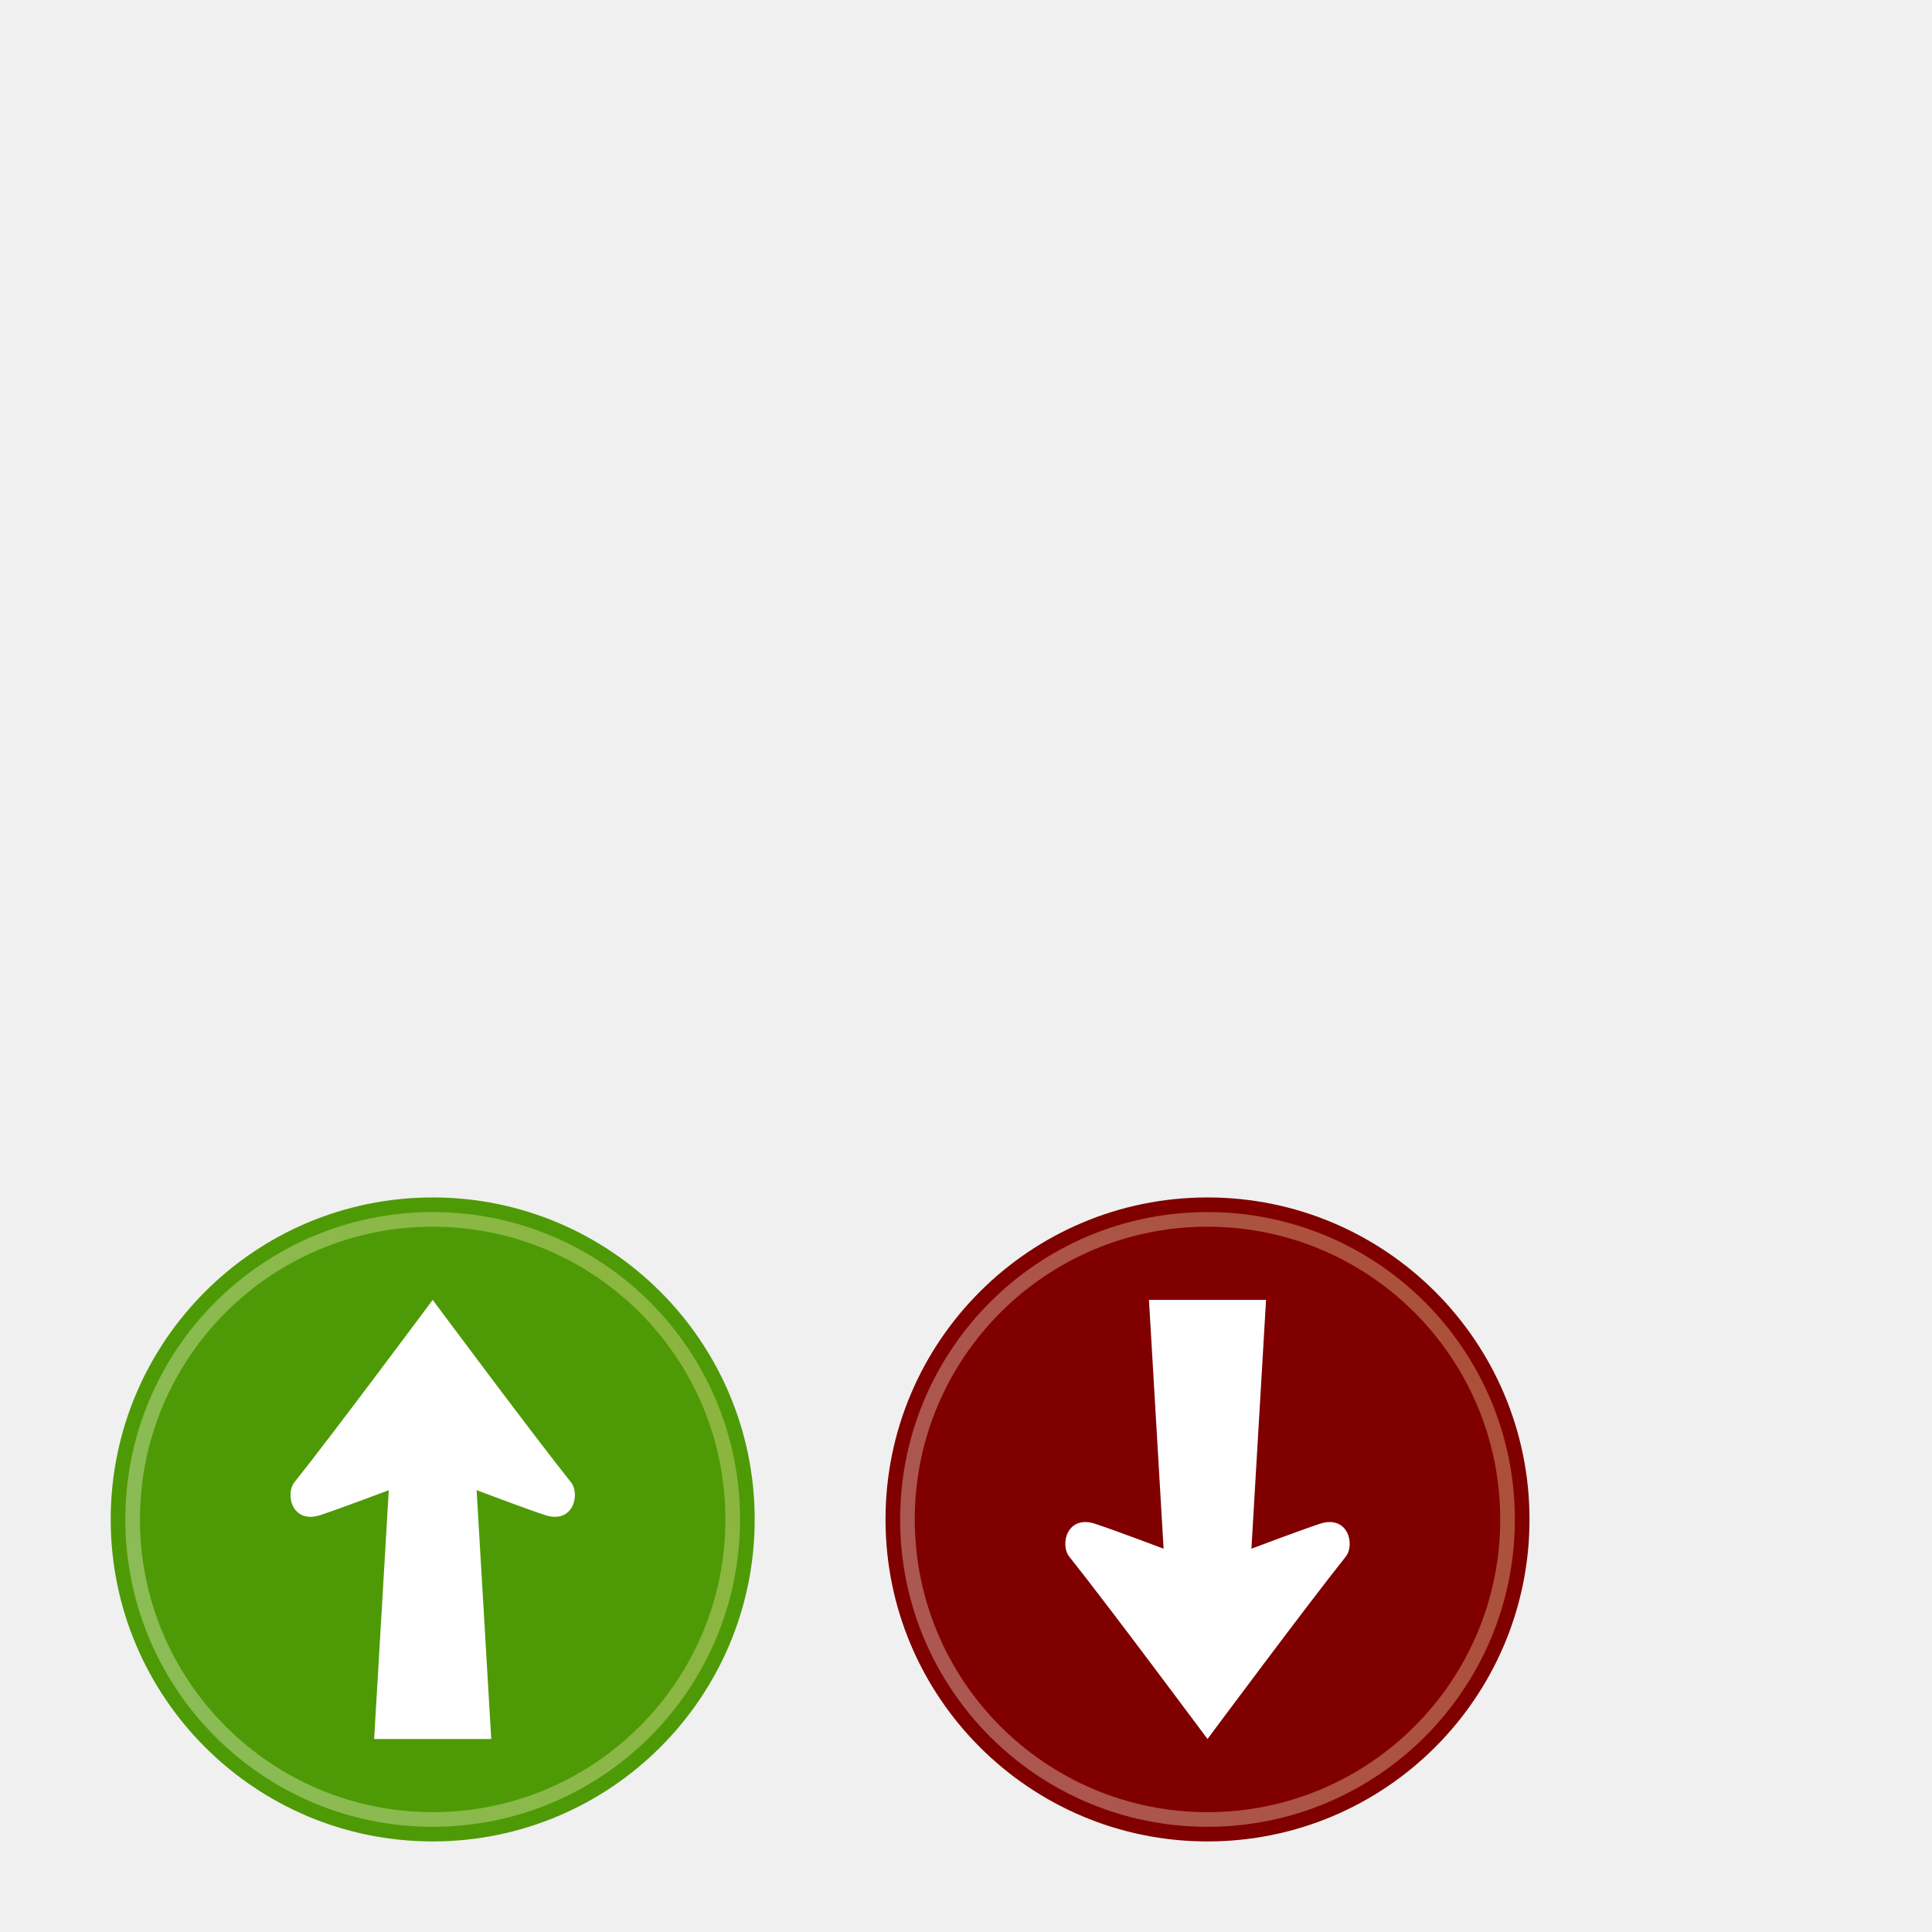
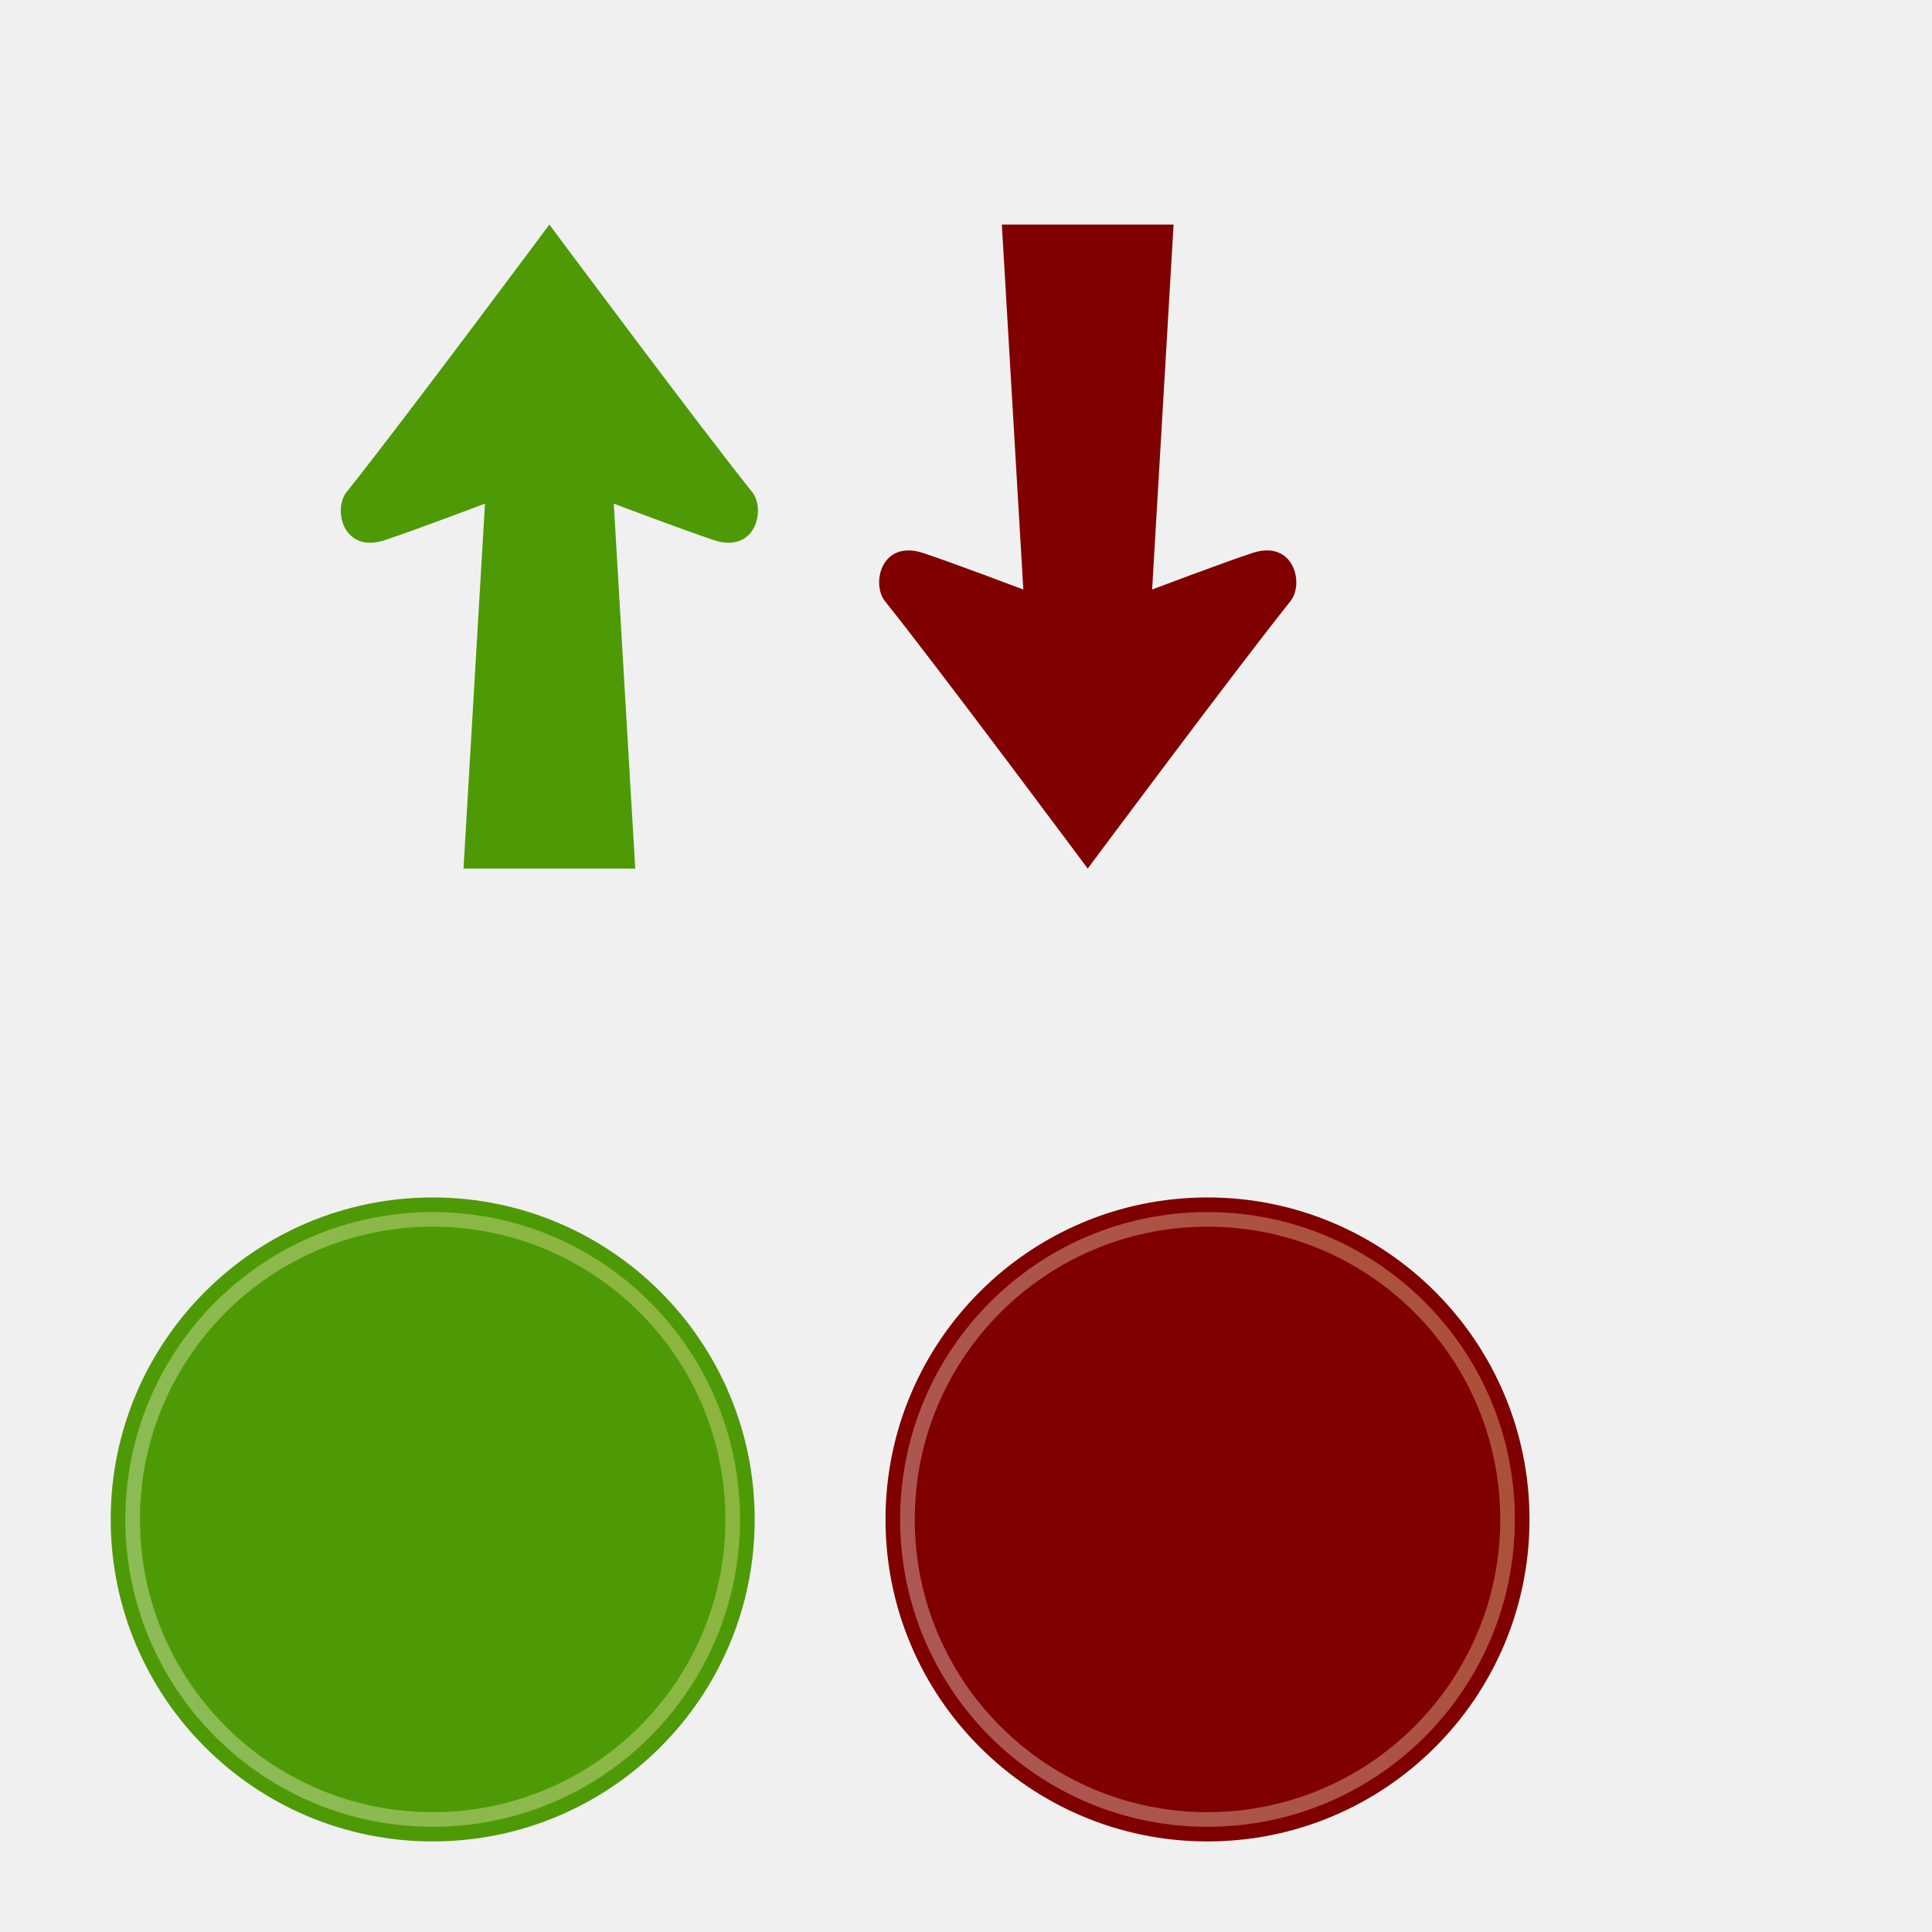
<svg xmlns="http://www.w3.org/2000/svg" xmlns:xlink="http://www.w3.org/1999/xlink" width="48px" height="48px" id="svg1306" version="1.1">
  <defs id="defs1308">
    <linearGradient id="linearGradient3957">
      <stop style="stop-color:#fffeff;stop-opacity:0.333;" offset="0" id="stop3959" />
      <stop style="stop-color:#fffeff;stop-opacity:0.216;" offset="1" id="stop3961" />
    </linearGradient>
    <linearGradient id="linearGradient2536">
      <stop style="stop-color:#a40000;stop-opacity:1;" offset="0" id="stop2538" />
      <stop style="stop-color:#ff1717;stop-opacity:1;" offset="1" id="stop2540" />
    </linearGradient>
    <linearGradient id="linearGradient2479">
      <stop style="stop-color:#ffe69b;stop-opacity:1;" offset="0" id="stop2481" />
      <stop style="stop-color:#ffffff;stop-opacity:1;" offset="1" id="stop2483" />
    </linearGradient>
    <linearGradient id="linearGradient4126">
      <stop id="stop4128" offset="0" style="stop-color:#000000;stop-opacity:1;" />
      <stop id="stop4130" offset="1" style="stop-color:#000000;stop-opacity:0;" />
    </linearGradient>
    <radialGradient xlink:href="#linearGradient4126" id="radialGradient2169" gradientUnits="userSpaceOnUse" gradientTransform="matrix(1,0,0,0.5,1.899196e-14,20)" cx="23.857" cy="40" fx="23.857" fy="40" r="17.143" />
    <linearGradient xlink:href="#linearGradient2479" id="linearGradient2485" x1="43.936" y1="53.836" x2="20.065" y2="-8.563" gradientUnits="userSpaceOnUse" />
    <linearGradient xlink:href="#linearGradient2536" id="linearGradient2542" x1="36.918" y1="66.288" x2="19.071" y2="5.541" gradientUnits="userSpaceOnUse" />
    <linearGradient xlink:href="#linearGradient2536" id="linearGradient3046" gradientUnits="userSpaceOnUse" x1="36.918" y1="66.288" x2="19.071" y2="5.541" />
    <linearGradient xlink:href="#linearGradient2479" id="linearGradient3048" gradientUnits="userSpaceOnUse" x1="43.936" y1="53.836" x2="20.065" y2="-8.563" />
    <linearGradient xlink:href="#linearGradient2536" id="linearGradient3064" gradientUnits="userSpaceOnUse" x1="36.918" y1="66.288" x2="19.071" y2="5.541" />
    <linearGradient xlink:href="#linearGradient2479" id="linearGradient3066" gradientUnits="userSpaceOnUse" x1="43.936" y1="53.836" x2="20.065" y2="-8.563" />
    <linearGradient xlink:href="#linearGradient3957" id="linearGradient3963" x1="21.994" y1="33.955" x2="20.917" y2="15.815" gradientUnits="userSpaceOnUse" />
    <radialGradient xlink:href="#linearGradient4126" id="radialGradient3976" gradientUnits="userSpaceOnUse" gradientTransform="matrix(1,0,0,0.5,0,20)" cx="23.857" cy="40" fx="23.857" fy="40" r="17.143" />
    <linearGradient xlink:href="#linearGradient2479" id="linearGradient3980" gradientUnits="userSpaceOnUse" x1="43.936" y1="53.836" x2="20.065" y2="-8.563" />
    <linearGradient xlink:href="#linearGradient3957" id="linearGradient3982" gradientUnits="userSpaceOnUse" x1="21.994" y1="33.955" x2="20.917" y2="15.815" gradientTransform="matrix(1.002994,0,0,1.002994,-3.009359,-1.667816)" />
    <linearGradient gradientTransform="translate(0,-2)" gradientUnits="userSpaceOnUse" y2="35.052" x2="24.302" y1="15.802" x1="21.75" id="linearGradient2262" xlink:href="#linearGradient2256" />
    <radialGradient gradientUnits="userSpaceOnUse" gradientTransform="matrix(4.154957,0,0,3.198723,-52.84553,-23.50921)" r="21.25" fy="10.666" fx="16.75" cy="10.666" cx="16.75" id="radialGradient2254" xlink:href="#linearGradient2248" />
    <linearGradient gradientTransform="matrix(0.988373,0,0,0.988373,0.279002,0.278984)" y2="37.96" x2="41.048" y1="20.105" x1="23.996" gradientUnits="userSpaceOnUse" id="linearGradient2243" xlink:href="#linearGradient4981" />
    <radialGradient gradientTransform="matrix(1.693981,0,0,1.693981,-16.86529,-25.11111)" gradientUnits="userSpaceOnUse" r="12.302" fy="33.302" fx="24.302" cy="33.302" cx="24.302" id="radialGradient2239" xlink:href="#linearGradient9647" />
    <linearGradient gradientUnits="userSpaceOnUse" y2="28.394" x2="32.166" y1="16.285" x1="15.579" id="linearGradient7901" xlink:href="#linearGradient7895" />
    <linearGradient gradientTransform="translate(0,-2)" gradientUnits="userSpaceOnUse" y2="37.96" x2="41.048" y1="20.105" x1="23.996" id="linearGradient4987" xlink:href="#linearGradient4981" />
    <linearGradient gradientTransform="translate(0,-2)" gradientUnits="userSpaceOnUse" y2="47.374" x2="53.57" y1="12.504" x1="15.737" id="linearGradient2057" xlink:href="#linearGradient11780" />
    <linearGradient xlink:href="#linearGradient15762" id="linearGradient15772" gradientUnits="userSpaceOnUse" gradientTransform="matrix(-1,0,0,-1,31.7217,31.29079)" x1="5.737" y1="5.386" x2="9.894" y2="9.651" />
    <linearGradient id="linearGradient11014">
      <stop id="stop11016" offset="0" style="stop-color:#a80000;stop-opacity:1;" />
      <stop id="stop13245" offset="0" style="stop-color:#c60000;stop-opacity:1;" />
      <stop id="stop11018" offset="1" style="stop-color:#e50000;stop-opacity:1;" />
    </linearGradient>
    <linearGradient id="linearGradient11780">
      <stop id="stop11782" offset="0" style="stop-color:#ff8b8b;stop-opacity:1;" />
      <stop id="stop11784" offset="1" style="stop-color:#ec1b1b;stop-opacity:1;" />
    </linearGradient>
    <linearGradient id="linearGradient14236">
      <stop style="stop-color:#ed4040;stop-opacity:1;" offset="0" id="stop14238" />
      <stop style="stop-color:#a40000;stop-opacity:1;" offset="1" id="stop14240" />
    </linearGradient>
    <linearGradient id="linearGradient15762">
      <stop style="stop-color:#ffffff;stop-opacity:1;" offset="0" id="stop15764" />
      <stop style="stop-color:#ffffff;stop-opacity:0;" offset="1" id="stop15766" />
    </linearGradient>
    <linearGradient id="linearGradient4981">
      <stop id="stop4983" offset="0" style="stop-color:#cc0000;stop-opacity:1;" />
      <stop id="stop4985" offset="1" style="stop-color:#b30000;stop-opacity:1;" />
    </linearGradient>
    <linearGradient id="linearGradient7895">
      <stop id="stop7897" offset="0" style="stop-color:#ffffff;stop-opacity:1;" />
      <stop id="stop7899" offset="1" style="stop-color:#ffffff;stop-opacity:0;" />
    </linearGradient>
    <radialGradient gradientUnits="userSpaceOnUse" gradientTransform="matrix(1,0,0,0.595238,0,14.875)" r="15.75" fy="36.75" fx="25.125" cy="36.75" cx="25.125" id="radialGradient21650" xlink:href="#linearGradient21644" />
    <linearGradient id="linearGradient21644">
      <stop id="stop21646" offset="0" style="stop-color:#000000;stop-opacity:1;" />
      <stop id="stop21648" offset="1" style="stop-color:#000000;stop-opacity:0;" />
    </linearGradient>
    <linearGradient id="linearGradient9647">
      <stop id="stop9649" offset="0" style="stop-color:#ffffff;stop-opacity:1;" />
      <stop id="stop9651" offset="1" style="stop-color:#dbdbdb;stop-opacity:1;" />
    </linearGradient>
    <linearGradient id="linearGradient2248">
      <stop id="stop2250" offset="0" style="stop-color:#ffffff;stop-opacity:1;" />
      <stop id="stop2252" offset="1" style="stop-color:#ffffff;stop-opacity:0;" />
    </linearGradient>
    <linearGradient id="linearGradient2256">
      <stop id="stop2258" offset="0" style="stop-color:#ff0202;stop-opacity:1;" />
      <stop id="stop2260" offset="1" style="stop-color:#ff9b9b;stop-opacity:1;" />
    </linearGradient>
    <radialGradient xlink:href="#linearGradient9647" id="radialGradient2335" gradientUnits="userSpaceOnUse" gradientTransform="matrix(1.693981,0,0,1.693981,-16.86529,-23.71561)" cx="24.302" cy="33.302" fx="24.302" fy="33.302" r="12.302" />
    <linearGradient xlink:href="#linearGradient2256" id="linearGradient2337" gradientUnits="userSpaceOnUse" gradientTransform="translate(-7.1723252e-7,-0.6044975)" x1="21.75" y1="15.802" x2="24.302" y2="35.052" />
    <radialGradient r="9.688" fy="25.531" fx="17.312" cy="25.531" cx="17.312" gradientTransform="matrix(8.212216,0,0,2.887522,-61.27795,82.3724)" gradientUnits="userSpaceOnUse" id="radialGradient2180" xlink:href="#linearGradient3101" />
    <radialGradient r="9.688" fy="25.531" fx="17.312" cy="25.531" cx="17.312" gradientTransform="matrix(2.182912,0,0,0.7675402,82.96475,20.85711)" gradientUnits="userSpaceOnUse" id="radialGradient8040" xlink:href="#linearGradient3101" />
    <linearGradient id="linearGradient8017">
      <stop style="stop-color:#000000;stop-opacity:1" offset="0" id="stop8019" />
      <stop style="stop-color:#000000;stop-opacity:0" offset="1" id="stop8021" />
    </linearGradient>
    <radialGradient cx="17.312" cy="25.531" r="9.688" fx="17.312" fy="25.531" id="radialGradient8023" xlink:href="#linearGradient3101" gradientUnits="userSpaceOnUse" gradientTransform="matrix(1,0,0,0.351613,0,16.55413)" />
    <radialGradient r="9.688" fy="25.531" fx="17.312" cy="25.531" cx="17.312" gradientTransform="matrix(4.6581,0,0,1.637848,-34.3495,47.13127)" gradientUnits="userSpaceOnUse" id="radialGradient2185" xlink:href="#linearGradient3101" />
    <radialGradient r="9.688" fy="25.531" fx="17.312" cy="25.531" cx="17.312" gradientTransform="matrix(2.182912,0,0,0.7675402,-13.50372,21.78609)" gradientUnits="userSpaceOnUse" id="radialGradient2186" xlink:href="#linearGradient3101" />
    <radialGradient gradientTransform="matrix(2.182912,0,0,0.7675402,-13.50372,21.78609)" gradientUnits="userSpaceOnUse" xlink:href="#linearGradient3101" id="radialGradient7200" fy="25.531" fx="17.312" r="9.688" cy="25.531" cx="17.312" />
    <radialGradient gradientTransform="matrix(1,0,0,0.351613,0,16.55413)" gradientUnits="userSpaceOnUse" xlink:href="#linearGradient3101" id="radialGradient3107" fy="25.531" fx="17.312" r="9.688" cy="25.531" cx="17.312" />
    <linearGradient id="linearGradient3101">
      <stop id="stop3103" offset="0" style="stop-color:#000000;stop-opacity:1" />
      <stop id="stop3105" offset="1" style="stop-color:#000000;stop-opacity:0" />
    </linearGradient>
    <radialGradient xlink:href="#linearGradient4126" id="radialGradient3085" gradientUnits="userSpaceOnUse" gradientTransform="matrix(1,0,0,0.5,0,20)" cx="23.857" cy="40" fx="23.857" fy="40" r="17.143" />
    <linearGradient xlink:href="#linearGradient2479" id="linearGradient3087" gradientUnits="userSpaceOnUse" x1="43.936" y1="53.836" x2="20.065" y2="-8.563" />
    <radialGradient xlink:href="#linearGradient4126" id="radialGradient3091" gradientUnits="userSpaceOnUse" gradientTransform="matrix(1,0,0,0.5,0,20)" cx="23.857" cy="40" fx="23.857" fy="40" r="17.143" />
    <linearGradient xlink:href="#linearGradient2479" id="linearGradient3867" gradientUnits="userSpaceOnUse" x1="43.936" y1="53.836" x2="20.065" y2="-8.563" />
    <linearGradient xlink:href="#linearGradient2479-9" id="linearGradient3867-3" gradientUnits="userSpaceOnUse" x1="43.936" y1="53.836" x2="20.065" y2="-8.563" />
    <linearGradient id="linearGradient2479-9">
      <stop style="stop-color:#ffe69b;stop-opacity:1;" offset="0" id="stop2481-8" />
      <stop style="stop-color:#ffffff;stop-opacity:1;" offset="1" id="stop2483-3" />
    </linearGradient>
    <linearGradient xlink:href="#linearGradient2479-9" id="linearGradient3917" gradientUnits="userSpaceOnUse" x1="43.936" y1="53.836" x2="20.065" y2="-8.563" />
+     <linearGradient xlink:href="#linearGradient2479-9" id="linearGradient3928" gradientUnits="userSpaceOnUse" x1="43.936" y1="53.836" x2="20.065" y2="-8.563" />
  </defs>
  <g id="layer2" />
  <g id="layer1" />
  <g id="layer3">
    <g id="g3076" transform="matrix(0,-1,1,0,-0.5000364,48.50004)">
-       <g id="g3861" transform="matrix(0.3636369,0,0,0.3636369,2.022745,2.88641)">
-         <path style="fill:#4e9a06;fill-opacity:1;fill-rule:nonzero;stroke:#4e9a06;stroke-width:1.086;stroke-linecap:butt;stroke-linejoin:miter;stroke-miterlimit:4;stroke-opacity:1;stroke-dasharray:none" id="path1314" d="m 46.857,23.929 c 0,12.9 -10.457,23.357 -23.357,23.357 -12.9,0 -23.357,-10.457 -23.357,-23.357 0,-12.9 10.457,-23.357 23.357,-23.357 12.9,0 23.357,10.457 23.357,23.357 z" transform="matrix(0.920488,0,0,0.920488,2.368532,0.97408)" />
-         <path style="opacity:0.347;fill:#cc0000;fill-opacity:0;stroke:url(#linearGradient3867);stroke-width:1.17;stroke-linecap:butt;stroke-linejoin:miter;stroke-miterlimit:4;stroke-opacity:1;stroke-dasharray:none" id="path3560" d="m 49.902,26.635 c 0,13.25 -10.741,23.991 -23.991,23.991 -13.25,0 -23.991,-10.741 -23.991,-23.991 0,-13.25 10.741,-23.991 23.991,-23.991 13.25,0 23.991,10.741 23.991,23.991 z" transform="matrix(0.8544827,0,0,0.8544827,1.860001,0.2406197)" />
-         <g id="g5515" transform="matrix(0.2678571,0,0,0.2678571,51.2319,23.63299)">
-           <path id="path5900" d="m -45.666,-2.363 c 0,0 -34.637,-25.764 -46.507,-35.26 -3.04,-2.432 -10.791,-0.608 -8.359,6.687 1.824,5.471 6.333,17.373 6.333,17.373 l -63.467,-3.733 0,29.867 63.467,-3.733 c 0,0 -4.509,11.902 -6.333,17.373 -2.432,7.295 5.319,9.119 8.359,6.687 11.87,-9.496 46.507,-35.26 46.507,-35.26 z" style="fill:#ffffff;fill-opacity:1;fill-rule:evenodd;stroke:none" />
-         </g>
+       <path transform="matrix(0.3347234,0,0,0.3347234,2.884031,3.240621)" d="m 46.857,23.929 a 23.357,23.357 0 1 1 -46.714,0 23.357,23.357 0 1 1 46.714,0 z" id="path1314" style="fill:#4e9a06;fill-opacity:1;fill-rule:nonzero;stroke:#4e9a06;stroke-width:1.086;stroke-linecap:butt;stroke-linejoin:miter;stroke-miterlimit:4;stroke-opacity:1;stroke-dasharray:none" />
+       <path transform="matrix(0.3107214,0,0,0.3107214,2.69911,2.973908)" d="m 49.902,26.635 a 23.991,23.991 0 1 1 -47.982,0 23.991,23.991 0 1 1 47.982,0 z" id="path3560" style="opacity:0.347;fill:#cc0000;fill-opacity:0;stroke:url(#linearGradient3867);stroke-width:1.17;stroke-linecap:butt;stroke-linejoin:miter;stroke-miterlimit:4;stroke-opacity:1;stroke-dasharray:none" />
+       <g style="fill:#4e9a06;fill-opacity:1" transform="matrix(0.1428571,0,0,0.1428571,49.44416,14.48655)" id="g5515">
+         <path style="fill:#4e9a06;fill-opacity:1;fill-rule:evenodd;stroke:none" d="m -45.666,-2.363 c 0,0 -34.637,-25.764 -46.507,-35.26 -3.04,-2.432 -10.791,-0.608 -8.359,6.687 1.824,5.471 6.333,17.373 6.333,17.373 l -63.467,-3.733 0,29.867 63.467,-3.733 c 0,0 -4.509,11.902 -6.333,17.373 -2.432,7.295 5.319,9.119 8.359,6.687 11.87,-9.496 46.507,-35.26 46.507,-35.26 z" id="path5900" />
      </g>
-       <g id="g3861-0" transform="matrix(0.3636369,0,0,0.3636369,2.750019,-1.136356)">
-         <g id="g3911" transform="translate(-2,64)">
-           <path transform="matrix(0.920488,0,0,0.920488,2.368532,0.97408)" d="m 46.857,23.929 c 0,12.9 -10.457,23.357 -23.357,23.357 -12.9,0 -23.357,-10.457 -23.357,-23.357 0,-12.9 10.457,-23.357 23.357,-23.357 12.9,0 23.357,10.457 23.357,23.357 z" id="path1314-9" style="fill:#800000;fill-opacity:1;fill-rule:nonzero;stroke:#800000;stroke-width:1.086;stroke-linecap:butt;stroke-linejoin:miter;stroke-miterlimit:4;stroke-opacity:1;stroke-dasharray:none" />
-           <path transform="matrix(0.8544827,0,0,0.8544827,1.860001,0.2406197)" d="m 49.902,26.635 c 0,13.25 -10.741,23.991 -23.991,23.991 -13.25,0 -23.991,-10.741 -23.991,-23.991 0,-13.25 10.741,-23.991 23.991,-23.991 13.25,0 23.991,10.741 23.991,23.991 z" id="path3560-4" style="opacity:0.347;fill:#cc0000;fill-opacity:0;stroke:url(#linearGradient3917);stroke-width:1.17;stroke-linecap:butt;stroke-linejoin:miter;stroke-miterlimit:4;stroke-opacity:1;stroke-dasharray:none" />
-           <g transform="matrix(-0.2678571,0,0,0.2678571,-3.231902,23.63299)" id="g5515-0">
-             <path style="fill:#ffffff;fill-opacity:1;fill-rule:evenodd;stroke:none" d="m -45.666,-2.363 c 0,0 -34.637,-25.764 -46.507,-35.26 -3.04,-2.432 -10.791,-0.608 -8.359,6.687 1.824,5.471 6.333,17.373 6.333,17.373 l -63.467,-3.733 0,29.867 63.467,-3.733 c 0,0 -4.509,11.902 -6.333,17.373 -2.432,7.295 5.319,9.119 8.359,6.687 11.87,-9.496 46.507,-35.26 46.507,-35.26 z" id="path5900-2" />
-           </g>
-         </g>
+       <path transform="matrix(0.3347234,0,0,0.3347234,2.884031,22.49061)" d="m 46.857,23.929 a 23.357,23.357 0 1 1 -46.714,0 23.357,23.357 0 1 1 46.714,0 z" id="path1314-9" style="fill:#800000;fill-opacity:1;fill-rule:nonzero;stroke:#800000;stroke-width:1.086;stroke-linecap:butt;stroke-linejoin:miter;stroke-miterlimit:4;stroke-opacity:1;stroke-dasharray:none" />
+       <path transform="matrix(0.3107214,0,0,0.3107214,2.69911,22.2239)" d="m 49.902,26.635 a 23.991,23.991 0 1 1 -47.982,0 23.991,23.991 0 1 1 47.982,0 z" id="path3560-4" style="opacity:0.347;fill:#cc0000;fill-opacity:0;stroke:url(#linearGradient3928);stroke-width:1.17;stroke-linecap:butt;stroke-linejoin:miter;stroke-miterlimit:4;stroke-opacity:1;stroke-dasharray:none" />
+       <g transform="matrix(-0.1428571,0,0,0.1428571,20.3968,27.86154)" id="g5515-0" style="fill:#800000;fill-opacity:1">
+         <path style="fill:#800000;fill-opacity:1;fill-rule:evenodd;stroke:none" d="m -45.666,-2.363 c 0,0 -34.637,-25.764 -46.507,-35.26 -3.04,-2.432 -10.791,-0.608 -8.359,6.687 1.824,5.471 6.333,17.373 6.333,17.373 l -63.467,-3.733 0,29.867 63.467,-3.733 c 0,0 -4.509,11.902 -6.333,17.373 -2.432,7.295 5.319,9.119 8.359,6.687 11.87,-9.496 46.507,-35.26 46.507,-35.26 z" id="path5900-2" />
      </g>
    </g>
  </g>
  <g id="layer4" />
</svg>
